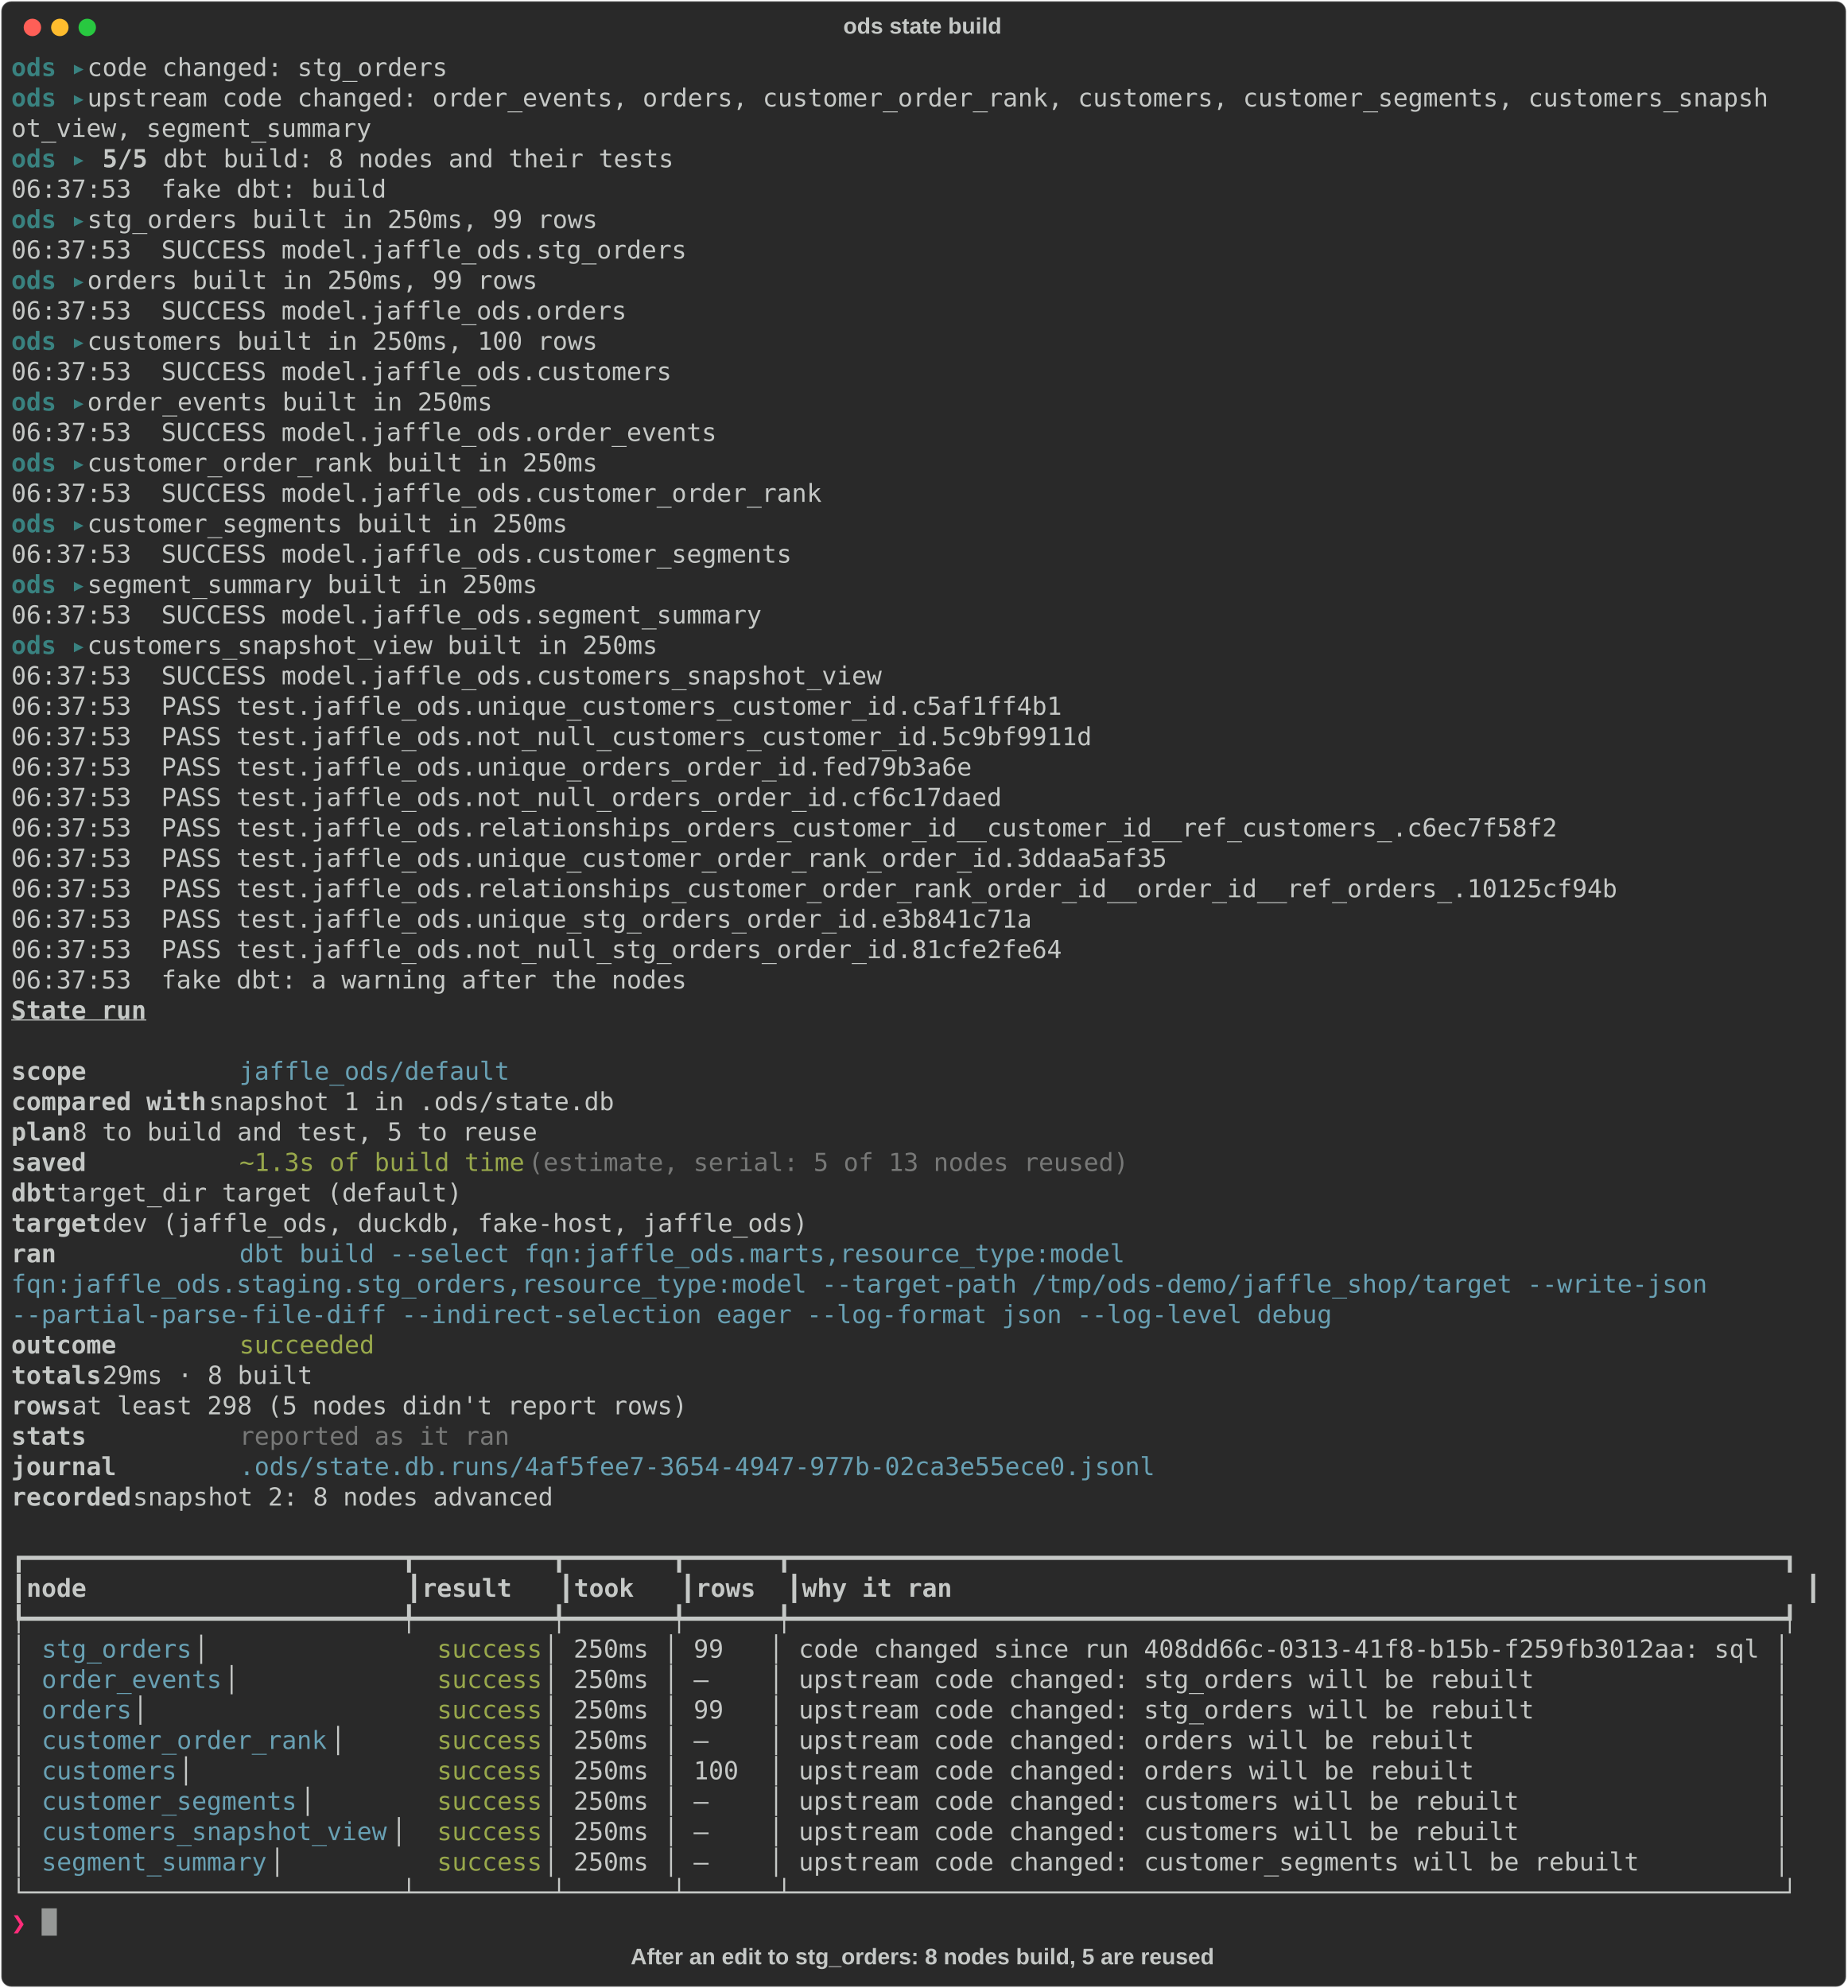
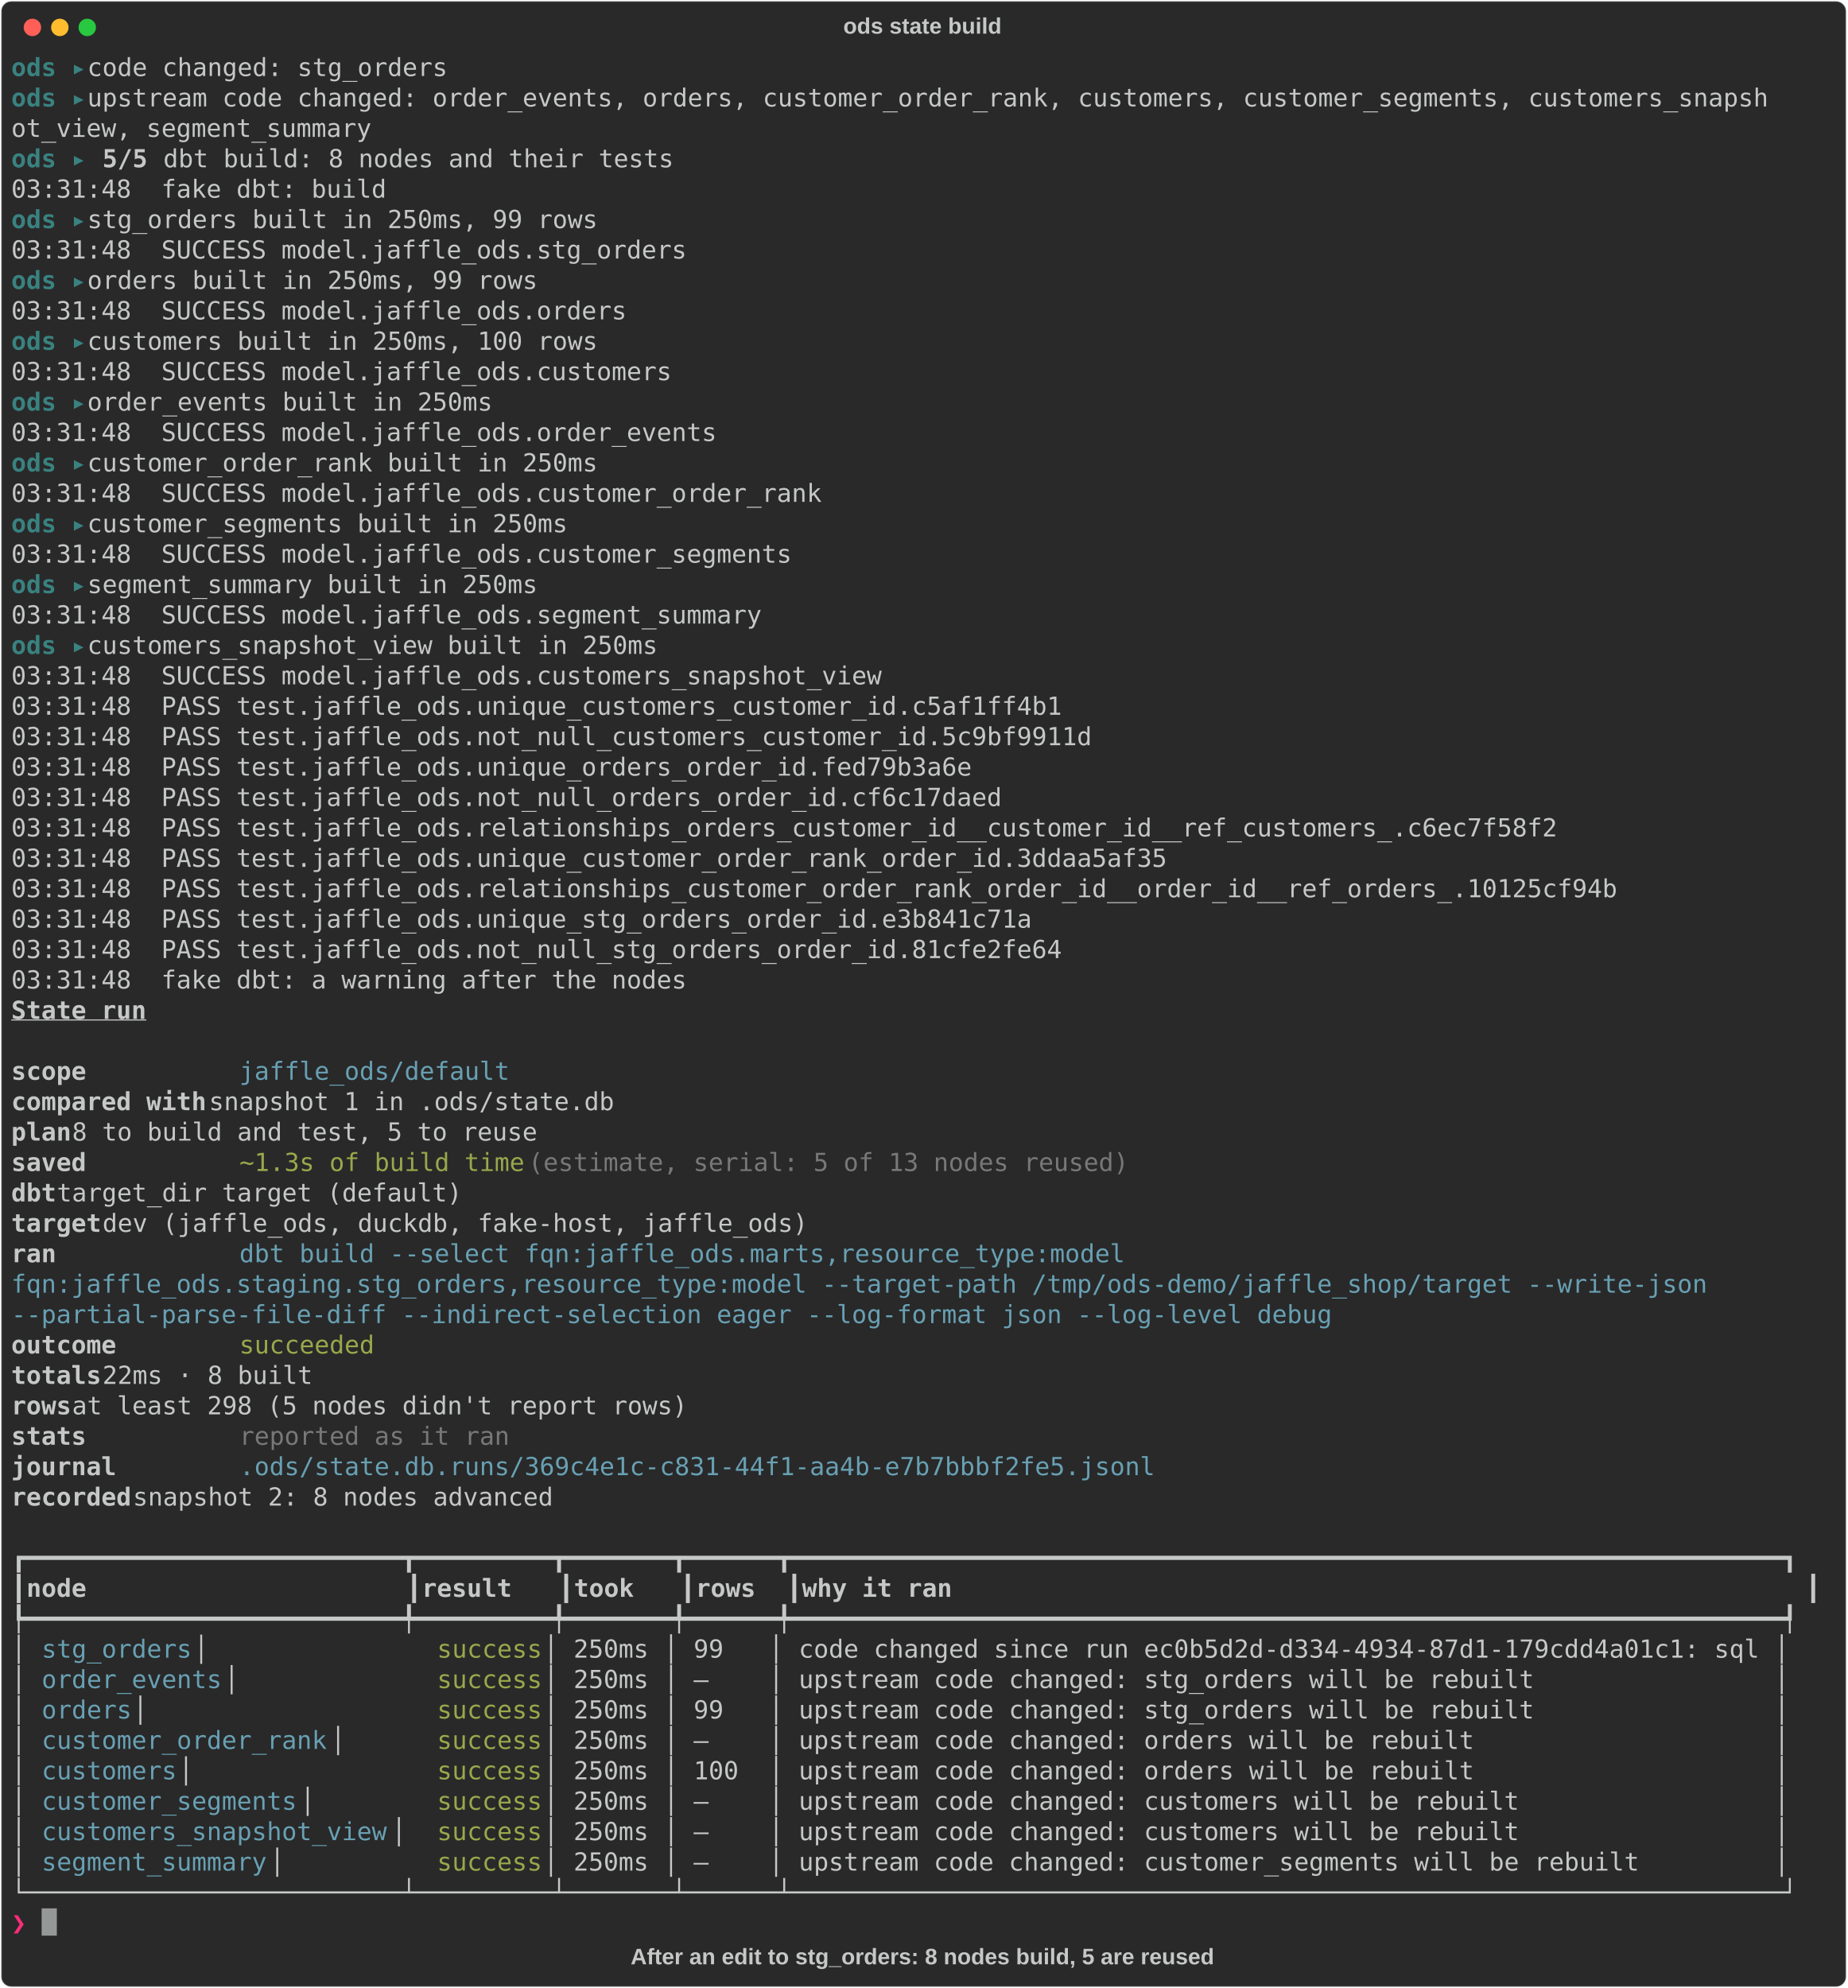
<svg xmlns="http://www.w3.org/2000/svg" class="rich-terminal" viewBox="0 0 1482 1594.8">
  <style>

    @font-face {
        font-family: "Fira Code";
        src: local("FiraCode-Regular"),
                url("https://cdnjs.cloudflare.com/ajax/libs/firacode/6.2.0/woff2/FiraCode-Regular.woff2") format("woff2"),
                url("https://cdnjs.cloudflare.com/ajax/libs/firacode/6.2.0/woff/FiraCode-Regular.woff") format("woff");
        font-style: normal;
        font-weight: 400;
    }
    @font-face {
        font-family: "Fira Code";
        src: local("FiraCode-Bold"),
                url("https://cdnjs.cloudflare.com/ajax/libs/firacode/6.2.0/woff2/FiraCode-Bold.woff2") format("woff2"),
                url("https://cdnjs.cloudflare.com/ajax/libs/firacode/6.2.0/woff/FiraCode-Bold.woff") format("woff");
        font-style: bold;
        font-weight: 700;
    }

    .rich-record-matrix {
        font-family: Fira Code, monospace;
        font-size: 20px;
        line-height: 24.4px;
        font-variant-east-asian: full-width;
    }

    .rich-record-title {
        font-size: 18px;
        font-weight: bold;
        font-family: arial;
    }

    .rich-record-r1 { fill: #398280;font-weight: bold }
.rich-record-r2 { fill: #c5c8c6 }
.rich-record-r3 { fill: #c5c8c6;font-weight: bold }
.rich-record-r4 { fill: #c5c8c6;font-weight: bold;text-decoration: underline; }
.rich-record-r5 { fill: #68a0b3 }
.rich-record-r6 { fill: #98a84b }
.rich-record-r7 { fill: #777877 }
.rich-record-r8 { fill: #ff2c7a;font-weight: bold }
    </style>
  <defs>
    <clipPath id="rich-record-clip-terminal">
      <rect x="0" y="0" width="1463.0" height="1511.8" />
    </clipPath>
    <clipPath id="rich-record-line-0">
      <rect x="0" y="1.5" width="1464" height="24.65" />
    </clipPath>
    <clipPath id="rich-record-line-1">
      <rect x="0" y="25.9" width="1464" height="24.65" />
    </clipPath>
    <clipPath id="rich-record-line-2">
      <rect x="0" y="50.3" width="1464" height="24.65" />
    </clipPath>
    <clipPath id="rich-record-line-3">
      <rect x="0" y="74.7" width="1464" height="24.65" />
    </clipPath>
    <clipPath id="rich-record-line-4">
      <rect x="0" y="99.1" width="1464" height="24.65" />
    </clipPath>
    <clipPath id="rich-record-line-5">
      <rect x="0" y="123.5" width="1464" height="24.65" />
    </clipPath>
    <clipPath id="rich-record-line-6">
      <rect x="0" y="147.9" width="1464" height="24.65" />
    </clipPath>
    <clipPath id="rich-record-line-7">
      <rect x="0" y="172.3" width="1464" height="24.65" />
    </clipPath>
    <clipPath id="rich-record-line-8">
      <rect x="0" y="196.7" width="1464" height="24.65" />
    </clipPath>
    <clipPath id="rich-record-line-9">
      <rect x="0" y="221.1" width="1464" height="24.65" />
    </clipPath>
    <clipPath id="rich-record-line-10">
      <rect x="0" y="245.5" width="1464" height="24.65" />
    </clipPath>
    <clipPath id="rich-record-line-11">
      <rect x="0" y="269.9" width="1464" height="24.65" />
    </clipPath>
    <clipPath id="rich-record-line-12">
      <rect x="0" y="294.3" width="1464" height="24.65" />
    </clipPath>
    <clipPath id="rich-record-line-13">
      <rect x="0" y="318.7" width="1464" height="24.65" />
    </clipPath>
    <clipPath id="rich-record-line-14">
      <rect x="0" y="343.1" width="1464" height="24.65" />
    </clipPath>
    <clipPath id="rich-record-line-15">
      <rect x="0" y="367.5" width="1464" height="24.65" />
    </clipPath>
    <clipPath id="rich-record-line-16">
      <rect x="0" y="391.9" width="1464" height="24.65" />
    </clipPath>
    <clipPath id="rich-record-line-17">
      <rect x="0" y="416.3" width="1464" height="24.65" />
    </clipPath>
    <clipPath id="rich-record-line-18">
      <rect x="0" y="440.7" width="1464" height="24.65" />
    </clipPath>
    <clipPath id="rich-record-line-19">
      <rect x="0" y="465.1" width="1464" height="24.65" />
    </clipPath>
    <clipPath id="rich-record-line-20">
      <rect x="0" y="489.5" width="1464" height="24.65" />
    </clipPath>
    <clipPath id="rich-record-line-21">
      <rect x="0" y="513.9" width="1464" height="24.65" />
    </clipPath>
    <clipPath id="rich-record-line-22">
      <rect x="0" y="538.3" width="1464" height="24.65" />
    </clipPath>
    <clipPath id="rich-record-line-23">
      <rect x="0" y="562.7" width="1464" height="24.65" />
    </clipPath>
    <clipPath id="rich-record-line-24">
      <rect x="0" y="587.1" width="1464" height="24.65" />
    </clipPath>
    <clipPath id="rich-record-line-25">
      <rect x="0" y="611.5" width="1464" height="24.65" />
    </clipPath>
    <clipPath id="rich-record-line-26">
      <rect x="0" y="635.9" width="1464" height="24.65" />
    </clipPath>
    <clipPath id="rich-record-line-27">
      <rect x="0" y="660.3" width="1464" height="24.65" />
    </clipPath>
    <clipPath id="rich-record-line-28">
      <rect x="0" y="684.7" width="1464" height="24.65" />
    </clipPath>
    <clipPath id="rich-record-line-29">
      <rect x="0" y="709.1" width="1464" height="24.65" />
    </clipPath>
    <clipPath id="rich-record-line-30">
      <rect x="0" y="733.5" width="1464" height="24.65" />
    </clipPath>
    <clipPath id="rich-record-line-31">
      <rect x="0" y="757.9" width="1464" height="24.65" />
    </clipPath>
    <clipPath id="rich-record-line-32">
      <rect x="0" y="782.3" width="1464" height="24.65" />
    </clipPath>
    <clipPath id="rich-record-line-33">
      <rect x="0" y="806.7" width="1464" height="24.65" />
    </clipPath>
    <clipPath id="rich-record-line-34">
      <rect x="0" y="831.1" width="1464" height="24.65" />
    </clipPath>
    <clipPath id="rich-record-line-35">
      <rect x="0" y="855.5" width="1464" height="24.65" />
    </clipPath>
    <clipPath id="rich-record-line-36">
      <rect x="0" y="879.9" width="1464" height="24.65" />
    </clipPath>
    <clipPath id="rich-record-line-37">
      <rect x="0" y="904.3" width="1464" height="24.65" />
    </clipPath>
    <clipPath id="rich-record-line-38">
      <rect x="0" y="928.7" width="1464" height="24.65" />
    </clipPath>
    <clipPath id="rich-record-line-39">
      <rect x="0" y="953.1" width="1464" height="24.65" />
    </clipPath>
    <clipPath id="rich-record-line-40">
      <rect x="0" y="977.5" width="1464" height="24.65" />
    </clipPath>
    <clipPath id="rich-record-line-41">
      <rect x="0" y="1001.9" width="1464" height="24.65" />
    </clipPath>
    <clipPath id="rich-record-line-42">
      <rect x="0" y="1026.3" width="1464" height="24.65" />
    </clipPath>
    <clipPath id="rich-record-line-43">
      <rect x="0" y="1050.7" width="1464" height="24.65" />
    </clipPath>
    <clipPath id="rich-record-line-44">
      <rect x="0" y="1075.1" width="1464" height="24.65" />
    </clipPath>
    <clipPath id="rich-record-line-45">
      <rect x="0" y="1099.5" width="1464" height="24.65" />
    </clipPath>
    <clipPath id="rich-record-line-46">
      <rect x="0" y="1123.9" width="1464" height="24.65" />
    </clipPath>
    <clipPath id="rich-record-line-47">
      <rect x="0" y="1148.3" width="1464" height="24.65" />
    </clipPath>
    <clipPath id="rich-record-line-48">
      <rect x="0" y="1172.7" width="1464" height="24.65" />
    </clipPath>
    <clipPath id="rich-record-line-49">
      <rect x="0" y="1197.1" width="1464" height="24.65" />
    </clipPath>
    <clipPath id="rich-record-line-50">
      <rect x="0" y="1221.5" width="1464" height="24.65" />
    </clipPath>
    <clipPath id="rich-record-line-51">
      <rect x="0" y="1245.9" width="1464" height="24.65" />
    </clipPath>
    <clipPath id="rich-record-line-52">
      <rect x="0" y="1270.3" width="1464" height="24.65" />
    </clipPath>
    <clipPath id="rich-record-line-53">
      <rect x="0" y="1294.7" width="1464" height="24.65" />
    </clipPath>
    <clipPath id="rich-record-line-54">
      <rect x="0" y="1319.1" width="1464" height="24.65" />
    </clipPath>
    <clipPath id="rich-record-line-55">
      <rect x="0" y="1343.5" width="1464" height="24.65" />
    </clipPath>
    <clipPath id="rich-record-line-56">
      <rect x="0" y="1367.9" width="1464" height="24.65" />
    </clipPath>
    <clipPath id="rich-record-line-57">
      <rect x="0" y="1392.3" width="1464" height="24.65" />
    </clipPath>
    <clipPath id="rich-record-line-58">
      <rect x="0" y="1416.7" width="1464" height="24.65" />
    </clipPath>
    <clipPath id="rich-record-line-59">
      <rect x="0" y="1441.1" width="1464" height="24.65" />
    </clipPath>
    <clipPath id="rich-record-line-60">
      <rect x="0" y="1465.5" width="1464" height="24.65" />
    </clipPath>
  </defs>
  <rect fill="#292929" stroke="rgba(255,255,255,0.35)" stroke-width="1" x="1" y="1" width="1480" height="1592.8" rx="8" />
  <text class="rich-record-title" fill="#c5c8c6" text-anchor="middle" x="740" y="27">ods state build</text>
  <g transform="translate(26,22)">
    <circle cx="0" cy="0" r="7" fill="#ff5f57" />
    <circle cx="22" cy="0" r="7" fill="#febc2e" />
    <circle cx="44" cy="0" r="7" fill="#28c840" />
  </g>
  <text class="rich-record-title" fill="#c5c8c6" text-anchor="middle" x="740" y="1575.8" font-weight="normal">After an edit to stg_orders: 8 nodes build, 5 are reused</text>
  <g transform="translate(9, 41)" clip-path="url(#rich-record-clip-terminal)">
    <g class="rich-record-matrix">
      <text class="rich-record-r1" x="0" y="20" textLength="61" clip-path="url(#rich-record-line-0)">ods ▸</text>
      <text class="rich-record-r2" x="61" y="20" textLength="1403" clip-path="url(#rich-record-line-0)">   code changed: stg_orders                                                                                        </text>
      <text class="rich-record-r2" x="1464" y="20" textLength="12.2" clip-path="url(#rich-record-line-0)">
</text>
      <text class="rich-record-r1" x="0" y="44.4" textLength="61" clip-path="url(#rich-record-line-1)">ods ▸</text>
      <text class="rich-record-r2" x="61" y="44.4" textLength="1403" clip-path="url(#rich-record-line-1)">   upstream code changed: order_events, orders, customer_order_rank, customers, customer_segments, customers_snapsh</text>
      <text class="rich-record-r2" x="1464" y="44.4" textLength="12.2" clip-path="url(#rich-record-line-1)">
</text>
      <text class="rich-record-r2" x="0" y="68.8" textLength="1464" clip-path="url(#rich-record-line-2)">ot_view, segment_summary                                                                                                </text>
      <text class="rich-record-r2" x="1464" y="68.8" textLength="12.2" clip-path="url(#rich-record-line-2)">
</text>
      <text class="rich-record-r1" x="0" y="93.2" textLength="61" clip-path="url(#rich-record-line-3)">ods ▸</text>
      <text class="rich-record-r3" x="73.2" y="93.2" textLength="48.8" clip-path="url(#rich-record-line-3)">5/5 </text>
      <text class="rich-record-r2" x="122" y="93.2" textLength="1342" clip-path="url(#rich-record-line-3)">dbt build: 8 nodes and their tests                                                                            </text>
      <text class="rich-record-r2" x="1464" y="93.2" textLength="12.2" clip-path="url(#rich-record-line-3)">
</text>
-       <text class="rich-record-r2" x="0" y="117.6" textLength="1464" clip-path="url(#rich-record-line-4)">06:37:53  fake dbt: build                                                                                               </text>
+       <text class="rich-record-r2" x="0" y="117.6" textLength="1464" clip-path="url(#rich-record-line-4)">03:31:48  fake dbt: build                                                                                               </text>
      <text class="rich-record-r2" x="1464" y="117.6" textLength="12.2" clip-path="url(#rich-record-line-4)">
</text>
      <text class="rich-record-r1" x="0" y="142" textLength="61" clip-path="url(#rich-record-line-5)">ods ▸</text>
      <text class="rich-record-r2" x="61" y="142" textLength="1403" clip-path="url(#rich-record-line-5)"> stg_orders built in 250ms, 99 rows                                                                                </text>
      <text class="rich-record-r2" x="1464" y="142" textLength="12.2" clip-path="url(#rich-record-line-5)">
</text>
-       <text class="rich-record-r2" x="0" y="166.4" textLength="1464" clip-path="url(#rich-record-line-6)">06:37:53  SUCCESS model.jaffle_ods.stg_orders                                                                           </text>
+       <text class="rich-record-r2" x="0" y="166.4" textLength="1464" clip-path="url(#rich-record-line-6)">03:31:48  SUCCESS model.jaffle_ods.stg_orders                                                                           </text>
      <text class="rich-record-r2" x="1464" y="166.4" textLength="12.2" clip-path="url(#rich-record-line-6)">
</text>
      <text class="rich-record-r1" x="0" y="190.8" textLength="61" clip-path="url(#rich-record-line-7)">ods ▸</text>
      <text class="rich-record-r2" x="61" y="190.8" textLength="1403" clip-path="url(#rich-record-line-7)"> orders built in 250ms, 99 rows                                                                                    </text>
      <text class="rich-record-r2" x="1464" y="190.8" textLength="12.2" clip-path="url(#rich-record-line-7)">
</text>
-       <text class="rich-record-r2" x="0" y="215.2" textLength="1464" clip-path="url(#rich-record-line-8)">06:37:53  SUCCESS model.jaffle_ods.orders                                                                               </text>
+       <text class="rich-record-r2" x="0" y="215.2" textLength="1464" clip-path="url(#rich-record-line-8)">03:31:48  SUCCESS model.jaffle_ods.orders                                                                               </text>
      <text class="rich-record-r2" x="1464" y="215.2" textLength="12.2" clip-path="url(#rich-record-line-8)">
</text>
      <text class="rich-record-r1" x="0" y="239.6" textLength="61" clip-path="url(#rich-record-line-9)">ods ▸</text>
      <text class="rich-record-r2" x="61" y="239.6" textLength="1403" clip-path="url(#rich-record-line-9)"> customers built in 250ms, 100 rows                                                                                </text>
      <text class="rich-record-r2" x="1464" y="239.6" textLength="12.2" clip-path="url(#rich-record-line-9)">
</text>
-       <text class="rich-record-r2" x="0" y="264" textLength="1464" clip-path="url(#rich-record-line-10)">06:37:53  SUCCESS model.jaffle_ods.customers                                                                            </text>
+       <text class="rich-record-r2" x="0" y="264" textLength="1464" clip-path="url(#rich-record-line-10)">03:31:48  SUCCESS model.jaffle_ods.customers                                                                            </text>
      <text class="rich-record-r2" x="1464" y="264" textLength="12.2" clip-path="url(#rich-record-line-10)">
</text>
      <text class="rich-record-r1" x="0" y="288.4" textLength="61" clip-path="url(#rich-record-line-11)">ods ▸</text>
      <text class="rich-record-r2" x="61" y="288.4" textLength="1403" clip-path="url(#rich-record-line-11)"> order_events built in 250ms                                                                                       </text>
      <text class="rich-record-r2" x="1464" y="288.4" textLength="12.2" clip-path="url(#rich-record-line-11)">
</text>
-       <text class="rich-record-r2" x="0" y="312.8" textLength="1464" clip-path="url(#rich-record-line-12)">06:37:53  SUCCESS model.jaffle_ods.order_events                                                                         </text>
+       <text class="rich-record-r2" x="0" y="312.8" textLength="1464" clip-path="url(#rich-record-line-12)">03:31:48  SUCCESS model.jaffle_ods.order_events                                                                         </text>
      <text class="rich-record-r2" x="1464" y="312.8" textLength="12.2" clip-path="url(#rich-record-line-12)">
</text>
      <text class="rich-record-r1" x="0" y="337.2" textLength="61" clip-path="url(#rich-record-line-13)">ods ▸</text>
      <text class="rich-record-r2" x="61" y="337.2" textLength="1403" clip-path="url(#rich-record-line-13)"> customer_order_rank built in 250ms                                                                                </text>
      <text class="rich-record-r2" x="1464" y="337.2" textLength="12.2" clip-path="url(#rich-record-line-13)">
</text>
-       <text class="rich-record-r2" x="0" y="361.6" textLength="1464" clip-path="url(#rich-record-line-14)">06:37:53  SUCCESS model.jaffle_ods.customer_order_rank                                                                  </text>
+       <text class="rich-record-r2" x="0" y="361.6" textLength="1464" clip-path="url(#rich-record-line-14)">03:31:48  SUCCESS model.jaffle_ods.customer_order_rank                                                                  </text>
      <text class="rich-record-r2" x="1464" y="361.6" textLength="12.2" clip-path="url(#rich-record-line-14)">
</text>
      <text class="rich-record-r1" x="0" y="386" textLength="61" clip-path="url(#rich-record-line-15)">ods ▸</text>
      <text class="rich-record-r2" x="61" y="386" textLength="1403" clip-path="url(#rich-record-line-15)"> customer_segments built in 250ms                                                                                  </text>
      <text class="rich-record-r2" x="1464" y="386" textLength="12.2" clip-path="url(#rich-record-line-15)">
</text>
-       <text class="rich-record-r2" x="0" y="410.4" textLength="1464" clip-path="url(#rich-record-line-16)">06:37:53  SUCCESS model.jaffle_ods.customer_segments                                                                    </text>
+       <text class="rich-record-r2" x="0" y="410.4" textLength="1464" clip-path="url(#rich-record-line-16)">03:31:48  SUCCESS model.jaffle_ods.customer_segments                                                                    </text>
      <text class="rich-record-r2" x="1464" y="410.4" textLength="12.2" clip-path="url(#rich-record-line-16)">
</text>
      <text class="rich-record-r1" x="0" y="434.8" textLength="61" clip-path="url(#rich-record-line-17)">ods ▸</text>
      <text class="rich-record-r2" x="61" y="434.8" textLength="1403" clip-path="url(#rich-record-line-17)"> segment_summary built in 250ms                                                                                    </text>
      <text class="rich-record-r2" x="1464" y="434.8" textLength="12.2" clip-path="url(#rich-record-line-17)">
</text>
-       <text class="rich-record-r2" x="0" y="459.2" textLength="1464" clip-path="url(#rich-record-line-18)">06:37:53  SUCCESS model.jaffle_ods.segment_summary                                                                      </text>
+       <text class="rich-record-r2" x="0" y="459.2" textLength="1464" clip-path="url(#rich-record-line-18)">03:31:48  SUCCESS model.jaffle_ods.segment_summary                                                                      </text>
      <text class="rich-record-r2" x="1464" y="459.2" textLength="12.2" clip-path="url(#rich-record-line-18)">
</text>
      <text class="rich-record-r1" x="0" y="483.6" textLength="61" clip-path="url(#rich-record-line-19)">ods ▸</text>
      <text class="rich-record-r2" x="61" y="483.6" textLength="1403" clip-path="url(#rich-record-line-19)"> customers_snapshot_view built in 250ms                                                                            </text>
      <text class="rich-record-r2" x="1464" y="483.6" textLength="12.2" clip-path="url(#rich-record-line-19)">
</text>
-       <text class="rich-record-r2" x="0" y="508" textLength="1464" clip-path="url(#rich-record-line-20)">06:37:53  SUCCESS model.jaffle_ods.customers_snapshot_view                                                              </text>
+       <text class="rich-record-r2" x="0" y="508" textLength="1464" clip-path="url(#rich-record-line-20)">03:31:48  SUCCESS model.jaffle_ods.customers_snapshot_view                                                              </text>
      <text class="rich-record-r2" x="1464" y="508" textLength="12.2" clip-path="url(#rich-record-line-20)">
</text>
-       <text class="rich-record-r2" x="0" y="532.4" textLength="1464" clip-path="url(#rich-record-line-21)">06:37:53  PASS test.jaffle_ods.unique_customers_customer_id.c5af1ff4b1                                                  </text>
+       <text class="rich-record-r2" x="0" y="532.4" textLength="1464" clip-path="url(#rich-record-line-21)">03:31:48  PASS test.jaffle_ods.unique_customers_customer_id.c5af1ff4b1                                                  </text>
      <text class="rich-record-r2" x="1464" y="532.4" textLength="12.2" clip-path="url(#rich-record-line-21)">
</text>
-       <text class="rich-record-r2" x="0" y="556.8" textLength="1464" clip-path="url(#rich-record-line-22)">06:37:53  PASS test.jaffle_ods.not_null_customers_customer_id.5c9bf9911d                                                </text>
+       <text class="rich-record-r2" x="0" y="556.8" textLength="1464" clip-path="url(#rich-record-line-22)">03:31:48  PASS test.jaffle_ods.not_null_customers_customer_id.5c9bf9911d                                                </text>
      <text class="rich-record-r2" x="1464" y="556.8" textLength="12.2" clip-path="url(#rich-record-line-22)">
</text>
-       <text class="rich-record-r2" x="0" y="581.2" textLength="1464" clip-path="url(#rich-record-line-23)">06:37:53  PASS test.jaffle_ods.unique_orders_order_id.fed79b3a6e                                                        </text>
+       <text class="rich-record-r2" x="0" y="581.2" textLength="1464" clip-path="url(#rich-record-line-23)">03:31:48  PASS test.jaffle_ods.unique_orders_order_id.fed79b3a6e                                                        </text>
      <text class="rich-record-r2" x="1464" y="581.2" textLength="12.2" clip-path="url(#rich-record-line-23)">
</text>
-       <text class="rich-record-r2" x="0" y="605.6" textLength="1464" clip-path="url(#rich-record-line-24)">06:37:53  PASS test.jaffle_ods.not_null_orders_order_id.cf6c17daed                                                      </text>
+       <text class="rich-record-r2" x="0" y="605.6" textLength="1464" clip-path="url(#rich-record-line-24)">03:31:48  PASS test.jaffle_ods.not_null_orders_order_id.cf6c17daed                                                      </text>
      <text class="rich-record-r2" x="1464" y="605.6" textLength="12.2" clip-path="url(#rich-record-line-24)">
</text>
-       <text class="rich-record-r2" x="0" y="630" textLength="1464" clip-path="url(#rich-record-line-25)">06:37:53  PASS test.jaffle_ods.relationships_orders_customer_id__customer_id__ref_customers_.c6ec7f58f2                 </text>
+       <text class="rich-record-r2" x="0" y="630" textLength="1464" clip-path="url(#rich-record-line-25)">03:31:48  PASS test.jaffle_ods.relationships_orders_customer_id__customer_id__ref_customers_.c6ec7f58f2                 </text>
      <text class="rich-record-r2" x="1464" y="630" textLength="12.2" clip-path="url(#rich-record-line-25)">
</text>
-       <text class="rich-record-r2" x="0" y="654.4" textLength="1464" clip-path="url(#rich-record-line-26)">06:37:53  PASS test.jaffle_ods.unique_customer_order_rank_order_id.3ddaa5af35                                           </text>
+       <text class="rich-record-r2" x="0" y="654.4" textLength="1464" clip-path="url(#rich-record-line-26)">03:31:48  PASS test.jaffle_ods.unique_customer_order_rank_order_id.3ddaa5af35                                           </text>
      <text class="rich-record-r2" x="1464" y="654.4" textLength="12.2" clip-path="url(#rich-record-line-26)">
</text>
-       <text class="rich-record-r2" x="0" y="678.8" textLength="1464" clip-path="url(#rich-record-line-27)">06:37:53  PASS test.jaffle_ods.relationships_customer_order_rank_order_id__order_id__ref_orders_.10125cf94b             </text>
+       <text class="rich-record-r2" x="0" y="678.8" textLength="1464" clip-path="url(#rich-record-line-27)">03:31:48  PASS test.jaffle_ods.relationships_customer_order_rank_order_id__order_id__ref_orders_.10125cf94b             </text>
      <text class="rich-record-r2" x="1464" y="678.8" textLength="12.2" clip-path="url(#rich-record-line-27)">
</text>
-       <text class="rich-record-r2" x="0" y="703.2" textLength="1464" clip-path="url(#rich-record-line-28)">06:37:53  PASS test.jaffle_ods.unique_stg_orders_order_id.e3b841c71a                                                    </text>
+       <text class="rich-record-r2" x="0" y="703.2" textLength="1464" clip-path="url(#rich-record-line-28)">03:31:48  PASS test.jaffle_ods.unique_stg_orders_order_id.e3b841c71a                                                    </text>
      <text class="rich-record-r2" x="1464" y="703.2" textLength="12.2" clip-path="url(#rich-record-line-28)">
</text>
-       <text class="rich-record-r2" x="0" y="727.6" textLength="1464" clip-path="url(#rich-record-line-29)">06:37:53  PASS test.jaffle_ods.not_null_stg_orders_order_id.81cfe2fe64                                                  </text>
+       <text class="rich-record-r2" x="0" y="727.6" textLength="1464" clip-path="url(#rich-record-line-29)">03:31:48  PASS test.jaffle_ods.not_null_stg_orders_order_id.81cfe2fe64                                                  </text>
      <text class="rich-record-r2" x="1464" y="727.6" textLength="12.2" clip-path="url(#rich-record-line-29)">
</text>
-       <text class="rich-record-r2" x="0" y="752" textLength="1464" clip-path="url(#rich-record-line-30)">06:37:53  fake dbt: a warning after the nodes                                                                           </text>
+       <text class="rich-record-r2" x="0" y="752" textLength="1464" clip-path="url(#rich-record-line-30)">03:31:48  fake dbt: a warning after the nodes                                                                           </text>
      <text class="rich-record-r2" x="1464" y="752" textLength="12.2" clip-path="url(#rich-record-line-30)">
</text>
      <text class="rich-record-r4" x="0" y="776.4" textLength="109.8" clip-path="url(#rich-record-line-31)">State run</text>
      <text class="rich-record-r2" x="1464" y="776.4" textLength="12.2" clip-path="url(#rich-record-line-31)">
</text>
      <text class="rich-record-r2" x="1464" y="800.8" textLength="12.2" clip-path="url(#rich-record-line-32)">
</text>
      <text class="rich-record-r3" x="0" y="825.2" textLength="61" clip-path="url(#rich-record-line-33)">scope</text>
      <text class="rich-record-r5" x="183" y="825.2" textLength="219.6" clip-path="url(#rich-record-line-33)">jaffle_ods/default</text>
      <text class="rich-record-r2" x="1464" y="825.2" textLength="12.2" clip-path="url(#rich-record-line-33)">
</text>
      <text class="rich-record-r3" x="0" y="849.6" textLength="158.6" clip-path="url(#rich-record-line-34)">compared with</text>
      <text class="rich-record-r2" x="158.6" y="849.6" textLength="1305.4" clip-path="url(#rich-record-line-34)">  snapshot 1 in .ods/state.db                                                                              </text>
      <text class="rich-record-r2" x="1464" y="849.6" textLength="12.2" clip-path="url(#rich-record-line-34)">
</text>
      <text class="rich-record-r3" x="0" y="874" textLength="48.8" clip-path="url(#rich-record-line-35)">plan</text>
      <text class="rich-record-r2" x="48.8" y="874" textLength="1415.2" clip-path="url(#rich-record-line-35)">           8 to build and test, 5 to reuse                                                                          </text>
      <text class="rich-record-r2" x="1464" y="874" textLength="12.2" clip-path="url(#rich-record-line-35)">
</text>
      <text class="rich-record-r3" x="0" y="898.4" textLength="61" clip-path="url(#rich-record-line-36)">saved</text>
      <text class="rich-record-r6" x="183" y="898.4" textLength="231.8" clip-path="url(#rich-record-line-36)">~1.3s of build time</text>
      <text class="rich-record-r7" x="414.8" y="898.4" textLength="500.2" clip-path="url(#rich-record-line-36)"> (estimate, serial: 5 of 13 nodes reused)</text>
      <text class="rich-record-r2" x="1464" y="898.4" textLength="12.2" clip-path="url(#rich-record-line-36)">
</text>
      <text class="rich-record-r3" x="0" y="922.8" textLength="36.6" clip-path="url(#rich-record-line-37)">dbt</text>
      <text class="rich-record-r2" x="36.6" y="922.8" textLength="1427.4" clip-path="url(#rich-record-line-37)">            target_dir target (default)                                                                              </text>
      <text class="rich-record-r2" x="1464" y="922.8" textLength="12.2" clip-path="url(#rich-record-line-37)">
</text>
      <text class="rich-record-r3" x="0" y="947.2" textLength="73.2" clip-path="url(#rich-record-line-38)">target</text>
      <text class="rich-record-r2" x="73.2" y="947.2" textLength="1390.8" clip-path="url(#rich-record-line-38)">         dev (jaffle_ods, duckdb, fake-host, jaffle_ods)                                                          </text>
      <text class="rich-record-r2" x="1464" y="947.2" textLength="12.2" clip-path="url(#rich-record-line-38)">
</text>
      <text class="rich-record-r3" x="0" y="971.6" textLength="36.6" clip-path="url(#rich-record-line-39)">ran</text>
      <text class="rich-record-r5" x="183" y="971.6" textLength="732" clip-path="url(#rich-record-line-39)">dbt build --select fqn:jaffle_ods.marts,resource_type:model </text>
      <text class="rich-record-r2" x="1464" y="971.6" textLength="12.2" clip-path="url(#rich-record-line-39)">
</text>
      <text class="rich-record-r5" x="0" y="996" textLength="1390.8" clip-path="url(#rich-record-line-40)">fqn:jaffle_ods.staging.stg_orders,resource_type:model --target-path /tmp/ods-demo/jaffle_shop/target --write-json </text>
      <text class="rich-record-r2" x="1464" y="996" textLength="12.2" clip-path="url(#rich-record-line-40)">
</text>
      <text class="rich-record-r5" x="0" y="1020.4" textLength="1073.6" clip-path="url(#rich-record-line-41)">--partial-parse-file-diff --indirect-selection eager --log-format json --log-level debug</text>
      <text class="rich-record-r2" x="1464" y="1020.4" textLength="12.2" clip-path="url(#rich-record-line-41)">
</text>
      <text class="rich-record-r3" x="0" y="1044.8" textLength="85.4" clip-path="url(#rich-record-line-42)">outcome</text>
      <text class="rich-record-r6" x="183" y="1044.8" textLength="109.8" clip-path="url(#rich-record-line-42)">succeeded</text>
      <text class="rich-record-r2" x="1464" y="1044.8" textLength="12.2" clip-path="url(#rich-record-line-42)">
</text>
      <text class="rich-record-r3" x="0" y="1069.2" textLength="73.2" clip-path="url(#rich-record-line-43)">totals</text>
-       <text class="rich-record-r2" x="73.2" y="1069.2" textLength="1390.8" clip-path="url(#rich-record-line-43)">         29ms · 8 built                                                                                           </text>
+       <text class="rich-record-r2" x="73.2" y="1069.2" textLength="1390.8" clip-path="url(#rich-record-line-43)">         22ms · 8 built                                                                                           </text>
      <text class="rich-record-r2" x="1464" y="1069.2" textLength="12.2" clip-path="url(#rich-record-line-43)">
</text>
      <text class="rich-record-r3" x="0" y="1093.6" textLength="48.8" clip-path="url(#rich-record-line-44)">rows</text>
      <text class="rich-record-r2" x="48.8" y="1093.6" textLength="1415.2" clip-path="url(#rich-record-line-44)">           at least 298 (5 nodes didn't report rows)                                                                </text>
      <text class="rich-record-r2" x="1464" y="1093.6" textLength="12.2" clip-path="url(#rich-record-line-44)">
</text>
      <text class="rich-record-r3" x="0" y="1118" textLength="61" clip-path="url(#rich-record-line-45)">stats</text>
      <text class="rich-record-r7" x="183" y="1118" textLength="219.6" clip-path="url(#rich-record-line-45)">reported as it ran</text>
      <text class="rich-record-r2" x="1464" y="1118" textLength="12.2" clip-path="url(#rich-record-line-45)">
</text>
      <text class="rich-record-r3" x="0" y="1142.4" textLength="85.4" clip-path="url(#rich-record-line-46)">journal</text>
-       <text class="rich-record-r5" x="183" y="1142.4" textLength="744.2" clip-path="url(#rich-record-line-46)">.ods/state.db.runs/4af5fee7-3654-4947-977b-02ca3e55ece0.jsonl</text>
+       <text class="rich-record-r5" x="183" y="1142.4" textLength="744.2" clip-path="url(#rich-record-line-46)">.ods/state.db.runs/369c4e1c-c831-44f1-aa4b-e7b7bbbf2fe5.jsonl</text>
      <text class="rich-record-r2" x="1464" y="1142.4" textLength="12.2" clip-path="url(#rich-record-line-46)">
</text>
      <text class="rich-record-r3" x="0" y="1166.8" textLength="97.6" clip-path="url(#rich-record-line-47)">recorded</text>
      <text class="rich-record-r2" x="97.6" y="1166.8" textLength="1366.4" clip-path="url(#rich-record-line-47)">       snapshot 2: 8 nodes advanced                                                                             </text>
      <text class="rich-record-r2" x="1464" y="1166.8" textLength="12.2" clip-path="url(#rich-record-line-47)">
</text>
      <text class="rich-record-r2" x="1464" y="1191.2" textLength="12.2" clip-path="url(#rich-record-line-48)">
</text>
      <text class="rich-record-r2" x="0" y="1215.6" textLength="1464" clip-path="url(#rich-record-line-49)">┏━━━━━━━━━━━━━━━━━━━━━━━━━┳━━━━━━━━━┳━━━━━━━┳━━━━━━┳━━━━━━━━━━━━━━━━━━━━━━━━━━━━━━━━━━━━━━━━━━━━━━━━━━━━━━━━━━━━━━━━━━┓ </text>
      <text class="rich-record-r2" x="1464" y="1215.6" textLength="12.2" clip-path="url(#rich-record-line-49)">
</text>
      <text class="rich-record-r2" x="0" y="1240" textLength="12.2" clip-path="url(#rich-record-line-50)">┃</text>
      <text class="rich-record-r3" x="12.2" y="1240" textLength="305" clip-path="url(#rich-record-line-50)"> node                    </text>
      <text class="rich-record-r2" x="317.2" y="1240" textLength="12.2" clip-path="url(#rich-record-line-50)">┃</text>
      <text class="rich-record-r3" x="329.4" y="1240" textLength="109.8" clip-path="url(#rich-record-line-50)"> result  </text>
      <text class="rich-record-r2" x="439.2" y="1240" textLength="12.2" clip-path="url(#rich-record-line-50)">┃</text>
      <text class="rich-record-r3" x="451.4" y="1240" textLength="85.4" clip-path="url(#rich-record-line-50)"> took  </text>
      <text class="rich-record-r2" x="536.8" y="1240" textLength="12.2" clip-path="url(#rich-record-line-50)">┃</text>
      <text class="rich-record-r3" x="549" y="1240" textLength="73.2" clip-path="url(#rich-record-line-50)"> rows </text>
      <text class="rich-record-r2" x="622.2" y="1240" textLength="12.2" clip-path="url(#rich-record-line-50)">┃</text>
      <text class="rich-record-r3" x="634.4" y="1240" textLength="805.2" clip-path="url(#rich-record-line-50)"> why it ran                                                       </text>
      <text class="rich-record-r2" x="1439.6" y="1240" textLength="24.4" clip-path="url(#rich-record-line-50)">┃ </text>
      <text class="rich-record-r2" x="1464" y="1240" textLength="12.2" clip-path="url(#rich-record-line-50)">
</text>
      <text class="rich-record-r2" x="0" y="1264.4" textLength="1464" clip-path="url(#rich-record-line-51)">┡━━━━━━━━━━━━━━━━━━━━━━━━━╇━━━━━━━━━╇━━━━━━━╇━━━━━━╇━━━━━━━━━━━━━━━━━━━━━━━━━━━━━━━━━━━━━━━━━━━━━━━━━━━━━━━━━━━━━━━━━━┩ </text>
      <text class="rich-record-r2" x="1464" y="1264.4" textLength="12.2" clip-path="url(#rich-record-line-51)">
</text>
      <text class="rich-record-r2" x="0" y="1288.8" textLength="24.4" clip-path="url(#rich-record-line-52)">│ </text>
      <text class="rich-record-r5" x="24.4" y="1288.8" textLength="122" clip-path="url(#rich-record-line-52)">stg_orders</text>
      <text class="rich-record-r2" x="146.4" y="1288.8" textLength="195.2" clip-path="url(#rich-record-line-52)">              │ </text>
      <text class="rich-record-r6" x="341.6" y="1288.8" textLength="85.4" clip-path="url(#rich-record-line-52)">success</text>
-       <text class="rich-record-r2" x="427" y="1288.8" textLength="1037" clip-path="url(#rich-record-line-52)"> │ 250ms │ 99   │ code changed since run 408dd66c-0313-41f8-b15b-f259fb3012aa: sql │ </text>
+       <text class="rich-record-r2" x="427" y="1288.8" textLength="1037" clip-path="url(#rich-record-line-52)"> │ 250ms │ 99   │ code changed since run ec0b5d2d-d334-4934-87d1-179cdd4a01c1: sql │ </text>
      <text class="rich-record-r2" x="1464" y="1288.8" textLength="12.2" clip-path="url(#rich-record-line-52)">
</text>
      <text class="rich-record-r2" x="0" y="1313.2" textLength="24.4" clip-path="url(#rich-record-line-53)">│ </text>
      <text class="rich-record-r5" x="24.4" y="1313.2" textLength="146.4" clip-path="url(#rich-record-line-53)">order_events</text>
      <text class="rich-record-r2" x="170.8" y="1313.2" textLength="170.8" clip-path="url(#rich-record-line-53)">            │ </text>
      <text class="rich-record-r6" x="341.6" y="1313.2" textLength="85.4" clip-path="url(#rich-record-line-53)">success</text>
      <text class="rich-record-r2" x="427" y="1313.2" textLength="1037" clip-path="url(#rich-record-line-53)"> │ 250ms │ —    │ upstream code changed: stg_orders will be rebuilt                │ </text>
      <text class="rich-record-r2" x="1464" y="1313.2" textLength="12.2" clip-path="url(#rich-record-line-53)">
</text>
      <text class="rich-record-r2" x="0" y="1337.6" textLength="24.4" clip-path="url(#rich-record-line-54)">│ </text>
      <text class="rich-record-r5" x="24.4" y="1337.6" textLength="73.2" clip-path="url(#rich-record-line-54)">orders</text>
      <text class="rich-record-r2" x="97.6" y="1337.6" textLength="244" clip-path="url(#rich-record-line-54)">                  │ </text>
      <text class="rich-record-r6" x="341.6" y="1337.6" textLength="85.4" clip-path="url(#rich-record-line-54)">success</text>
      <text class="rich-record-r2" x="427" y="1337.6" textLength="1037" clip-path="url(#rich-record-line-54)"> │ 250ms │ 99   │ upstream code changed: stg_orders will be rebuilt                │ </text>
      <text class="rich-record-r2" x="1464" y="1337.6" textLength="12.2" clip-path="url(#rich-record-line-54)">
</text>
      <text class="rich-record-r2" x="0" y="1362" textLength="24.4" clip-path="url(#rich-record-line-55)">│ </text>
      <text class="rich-record-r5" x="24.4" y="1362" textLength="231.8" clip-path="url(#rich-record-line-55)">customer_order_rank</text>
      <text class="rich-record-r2" x="256.2" y="1362" textLength="85.4" clip-path="url(#rich-record-line-55)">     │ </text>
      <text class="rich-record-r6" x="341.6" y="1362" textLength="85.4" clip-path="url(#rich-record-line-55)">success</text>
      <text class="rich-record-r2" x="427" y="1362" textLength="1037" clip-path="url(#rich-record-line-55)"> │ 250ms │ —    │ upstream code changed: orders will be rebuilt                    │ </text>
      <text class="rich-record-r2" x="1464" y="1362" textLength="12.2" clip-path="url(#rich-record-line-55)">
</text>
      <text class="rich-record-r2" x="0" y="1386.4" textLength="24.4" clip-path="url(#rich-record-line-56)">│ </text>
      <text class="rich-record-r5" x="24.4" y="1386.4" textLength="109.8" clip-path="url(#rich-record-line-56)">customers</text>
      <text class="rich-record-r2" x="134.2" y="1386.4" textLength="207.4" clip-path="url(#rich-record-line-56)">               │ </text>
      <text class="rich-record-r6" x="341.6" y="1386.4" textLength="85.4" clip-path="url(#rich-record-line-56)">success</text>
      <text class="rich-record-r2" x="427" y="1386.4" textLength="1037" clip-path="url(#rich-record-line-56)"> │ 250ms │ 100  │ upstream code changed: orders will be rebuilt                    │ </text>
      <text class="rich-record-r2" x="1464" y="1386.4" textLength="12.2" clip-path="url(#rich-record-line-56)">
</text>
      <text class="rich-record-r2" x="0" y="1410.8" textLength="24.4" clip-path="url(#rich-record-line-57)">│ </text>
      <text class="rich-record-r5" x="24.4" y="1410.8" textLength="207.4" clip-path="url(#rich-record-line-57)">customer_segments</text>
      <text class="rich-record-r2" x="231.8" y="1410.8" textLength="109.8" clip-path="url(#rich-record-line-57)">       │ </text>
      <text class="rich-record-r6" x="341.6" y="1410.8" textLength="85.4" clip-path="url(#rich-record-line-57)">success</text>
      <text class="rich-record-r2" x="427" y="1410.8" textLength="1037" clip-path="url(#rich-record-line-57)"> │ 250ms │ —    │ upstream code changed: customers will be rebuilt                 │ </text>
      <text class="rich-record-r2" x="1464" y="1410.8" textLength="12.2" clip-path="url(#rich-record-line-57)">
</text>
      <text class="rich-record-r2" x="0" y="1435.2" textLength="24.4" clip-path="url(#rich-record-line-58)">│ </text>
      <text class="rich-record-r5" x="24.4" y="1435.2" textLength="280.6" clip-path="url(#rich-record-line-58)">customers_snapshot_view</text>
      <text class="rich-record-r2" x="305" y="1435.2" textLength="36.6" clip-path="url(#rich-record-line-58)"> │ </text>
      <text class="rich-record-r6" x="341.6" y="1435.2" textLength="85.4" clip-path="url(#rich-record-line-58)">success</text>
      <text class="rich-record-r2" x="427" y="1435.2" textLength="1037" clip-path="url(#rich-record-line-58)"> │ 250ms │ —    │ upstream code changed: customers will be rebuilt                 │ </text>
      <text class="rich-record-r2" x="1464" y="1435.2" textLength="12.2" clip-path="url(#rich-record-line-58)">
</text>
      <text class="rich-record-r2" x="0" y="1459.6" textLength="24.4" clip-path="url(#rich-record-line-59)">│ </text>
      <text class="rich-record-r5" x="24.4" y="1459.6" textLength="183" clip-path="url(#rich-record-line-59)">segment_summary</text>
      <text class="rich-record-r2" x="207.4" y="1459.6" textLength="134.2" clip-path="url(#rich-record-line-59)">         │ </text>
      <text class="rich-record-r6" x="341.6" y="1459.6" textLength="85.4" clip-path="url(#rich-record-line-59)">success</text>
      <text class="rich-record-r2" x="427" y="1459.6" textLength="1037" clip-path="url(#rich-record-line-59)"> │ 250ms │ —    │ upstream code changed: customer_segments will be rebuilt         │ </text>
      <text class="rich-record-r2" x="1464" y="1459.6" textLength="12.2" clip-path="url(#rich-record-line-59)">
</text>
      <text class="rich-record-r2" x="0" y="1484" textLength="1464" clip-path="url(#rich-record-line-60)">└─────────────────────────┴─────────┴───────┴──────┴──────────────────────────────────────────────────────────────────┘ </text>
      <text class="rich-record-r2" x="1464" y="1484" textLength="12.2" clip-path="url(#rich-record-line-60)">
</text>
      <text class="rich-record-r8" x="0" y="1508.4" textLength="12.2" clip-path="url(#rich-record-line-61)">❯</text>
      <rect x="24.4" y="1489.9" width="12.2" height="24.65" fill="#c5c8c6" opacity="0.7" />
    </g>
  </g>
</svg>
